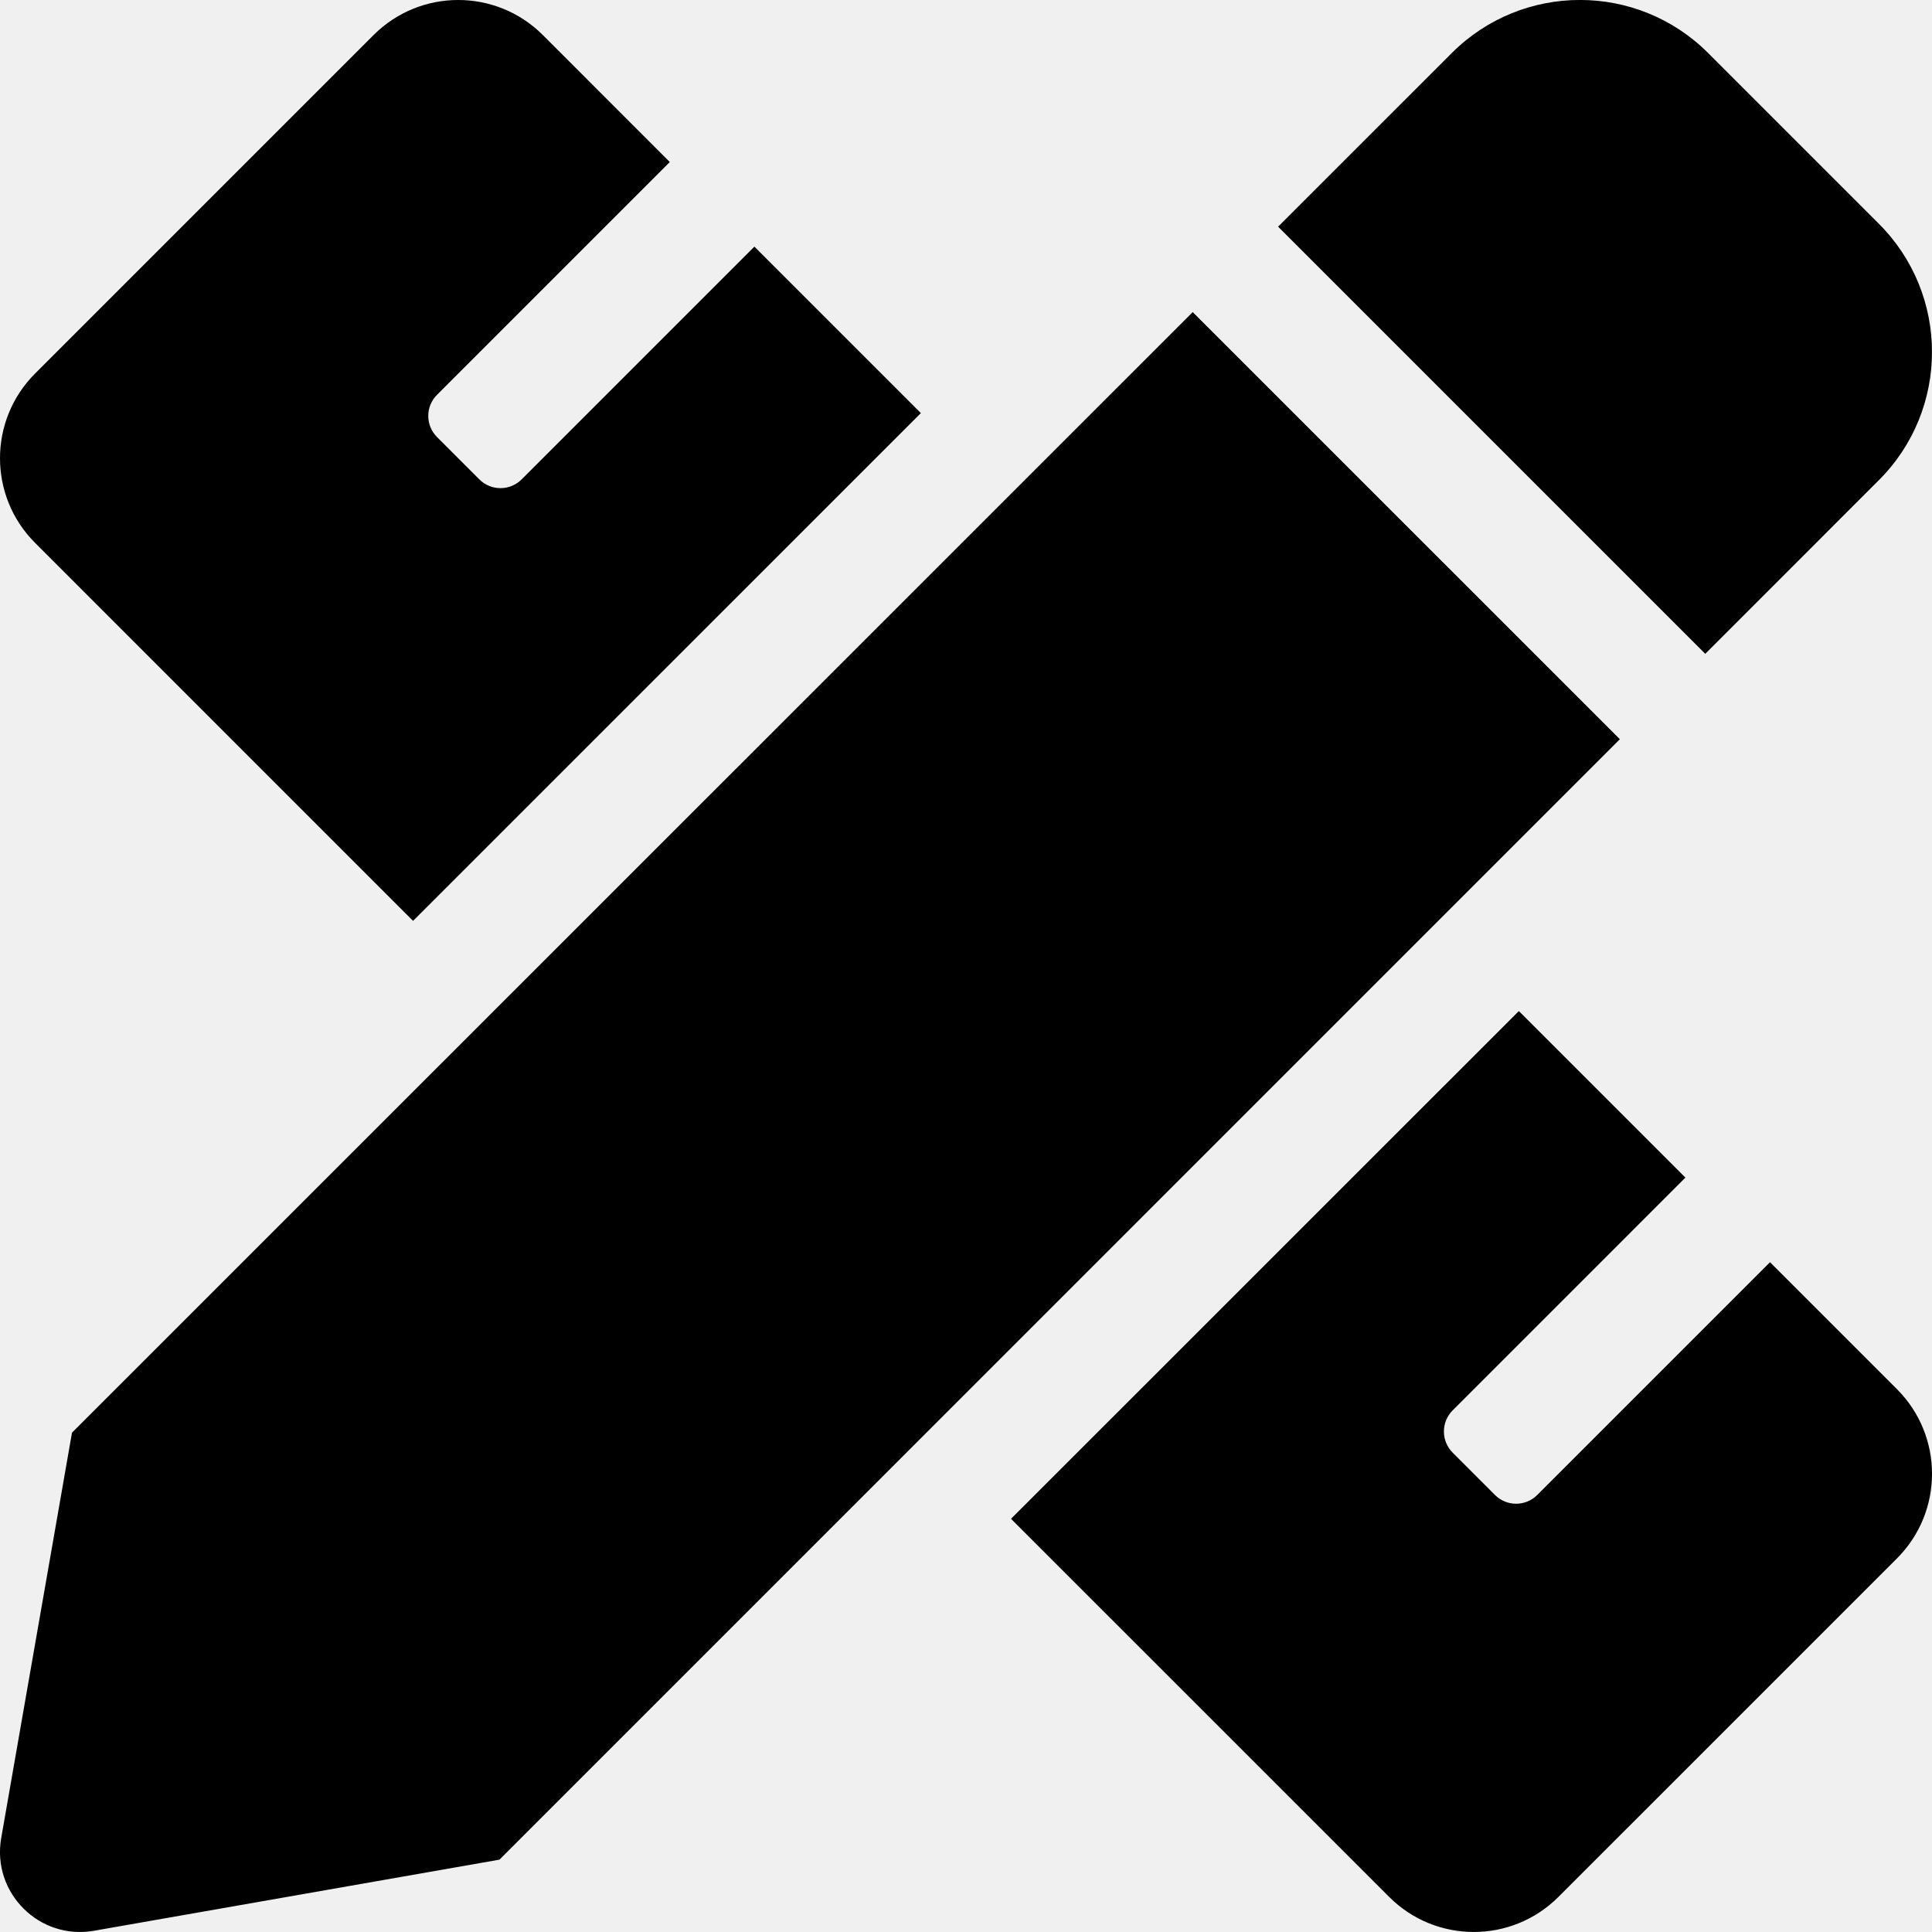
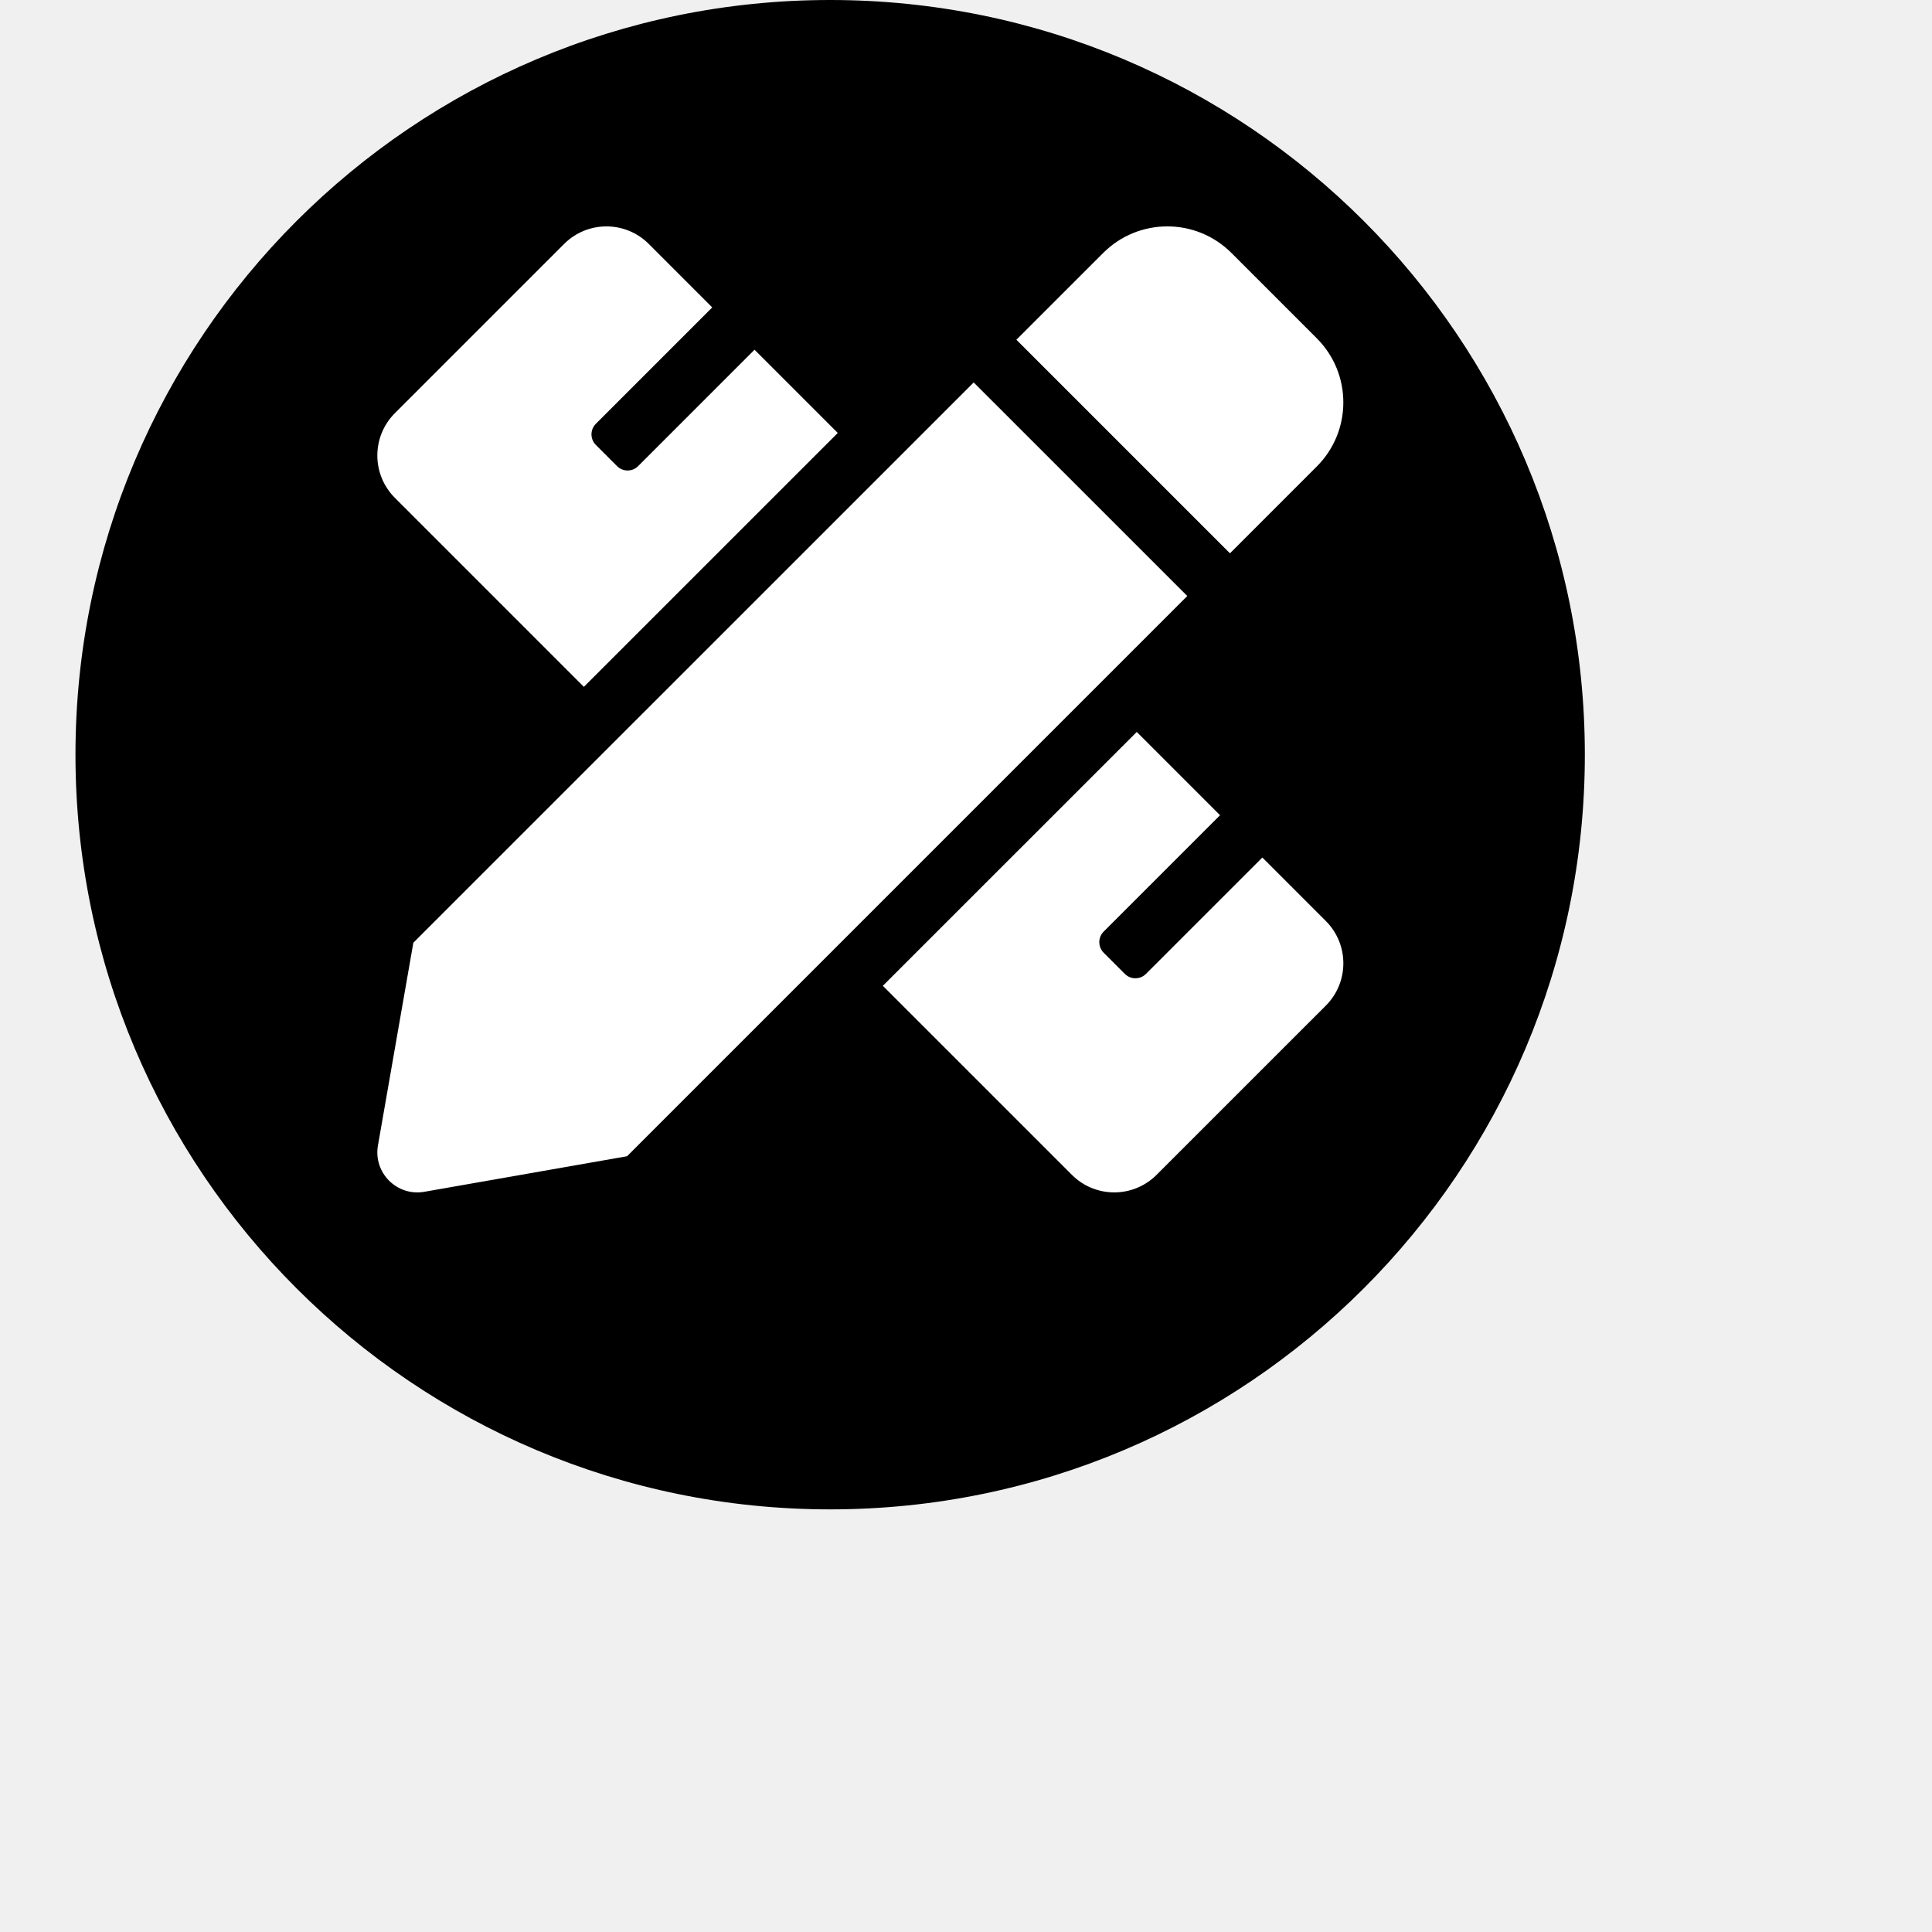
- <svg xmlns="http://www.w3.org/2000/svg" aria-hidden="true" width="24" height="24" viewBox="0 0 512 512">
-   <path d="M109.46 244.04l134.58-134.56-44.12-44.12-61.68 61.68a7.919 7.919 0 0 1-11.21 0l-11.21-11.21c-3.1-3.1-3.1-8.12 0-11.21l61.68-61.68-33.64-33.65C131.47-3.1 111.39-3.1 99 9.29L9.29 99c-12.38 12.39-12.39 32.47 0 44.86l100.17 100.18zm388.47-116.8c18.76-18.76 18.75-49.17 0-67.93l-45.25-45.25c-18.76-18.76-49.18-18.76-67.95 0l-46.02 46.01 113.2 113.2 46.02-46.03zM316.08 82.71l-297 296.96L.32 487.11c-2.53 14.49 10.09 27.11 24.59 24.56l107.45-18.84L429.28 195.9 316.08 82.71zm186.63 285.43l-33.64-33.64-61.68 61.68c-3.1 3.1-8.12 3.1-11.21 0l-11.21-11.21c-3.09-3.1-3.09-8.12 0-11.21l61.68-61.68-44.14-44.14L267.93 402.5l100.21 100.2c12.39 12.39 32.47 12.39 44.86 0l89.71-89.7c12.39-12.39 12.39-32.47 0-44.86z" />
+ <svg xmlns="http://www.w3.org/2000/svg" aria-hidden="true" width="34" height="34" viewBox="0 0 512 512">
+   <g>
+     <circle cx="220" cy="200" r="200" fill="dark" />
+     <path d="M109.46 244.04l134.58-134.56-44.12-44.12-61.68 61.68a7.919 7.919 0 0 1-11.21 0l-11.21-11.21c-3.1-3.1-3.1-8.12 0-11.21l61.68-61.68-33.64-33.65C131.47-3.1 111.39-3.1 99 9.29L9.29 99c-12.38 12.39-12.39 32.47 0 44.86l100.17 100.18zm388.47-116.8c18.76-18.76 18.75-49.17 0-67.93l-45.25-45.25c-18.76-18.76-49.18-18.76-67.95 0l-46.02 46.01 113.2 113.2 46.02-46.03zM316.08 82.71l-297 296.96L.32 487.11c-2.53 14.49 10.09 27.11 24.59 24.56l107.45-18.84L429.28 195.9 316.08 82.71zm186.63 285.43l-33.64-33.64-61.68 61.68c-3.1 3.1-8.12 3.1-11.21 0l-11.21-11.21c-3.09-3.1-3.09-8.12 0-11.21l61.68-61.68-44.14-44.14L267.93 402.5l100.21 100.2c12.39 12.39 32.47 12.39 44.86 0l89.71-89.7c12.39-12.39 12.39-32.47 0-44.86z" fill="white" transform="translate(100, 60) scale (0.5)" />
+   </g>
</svg>
